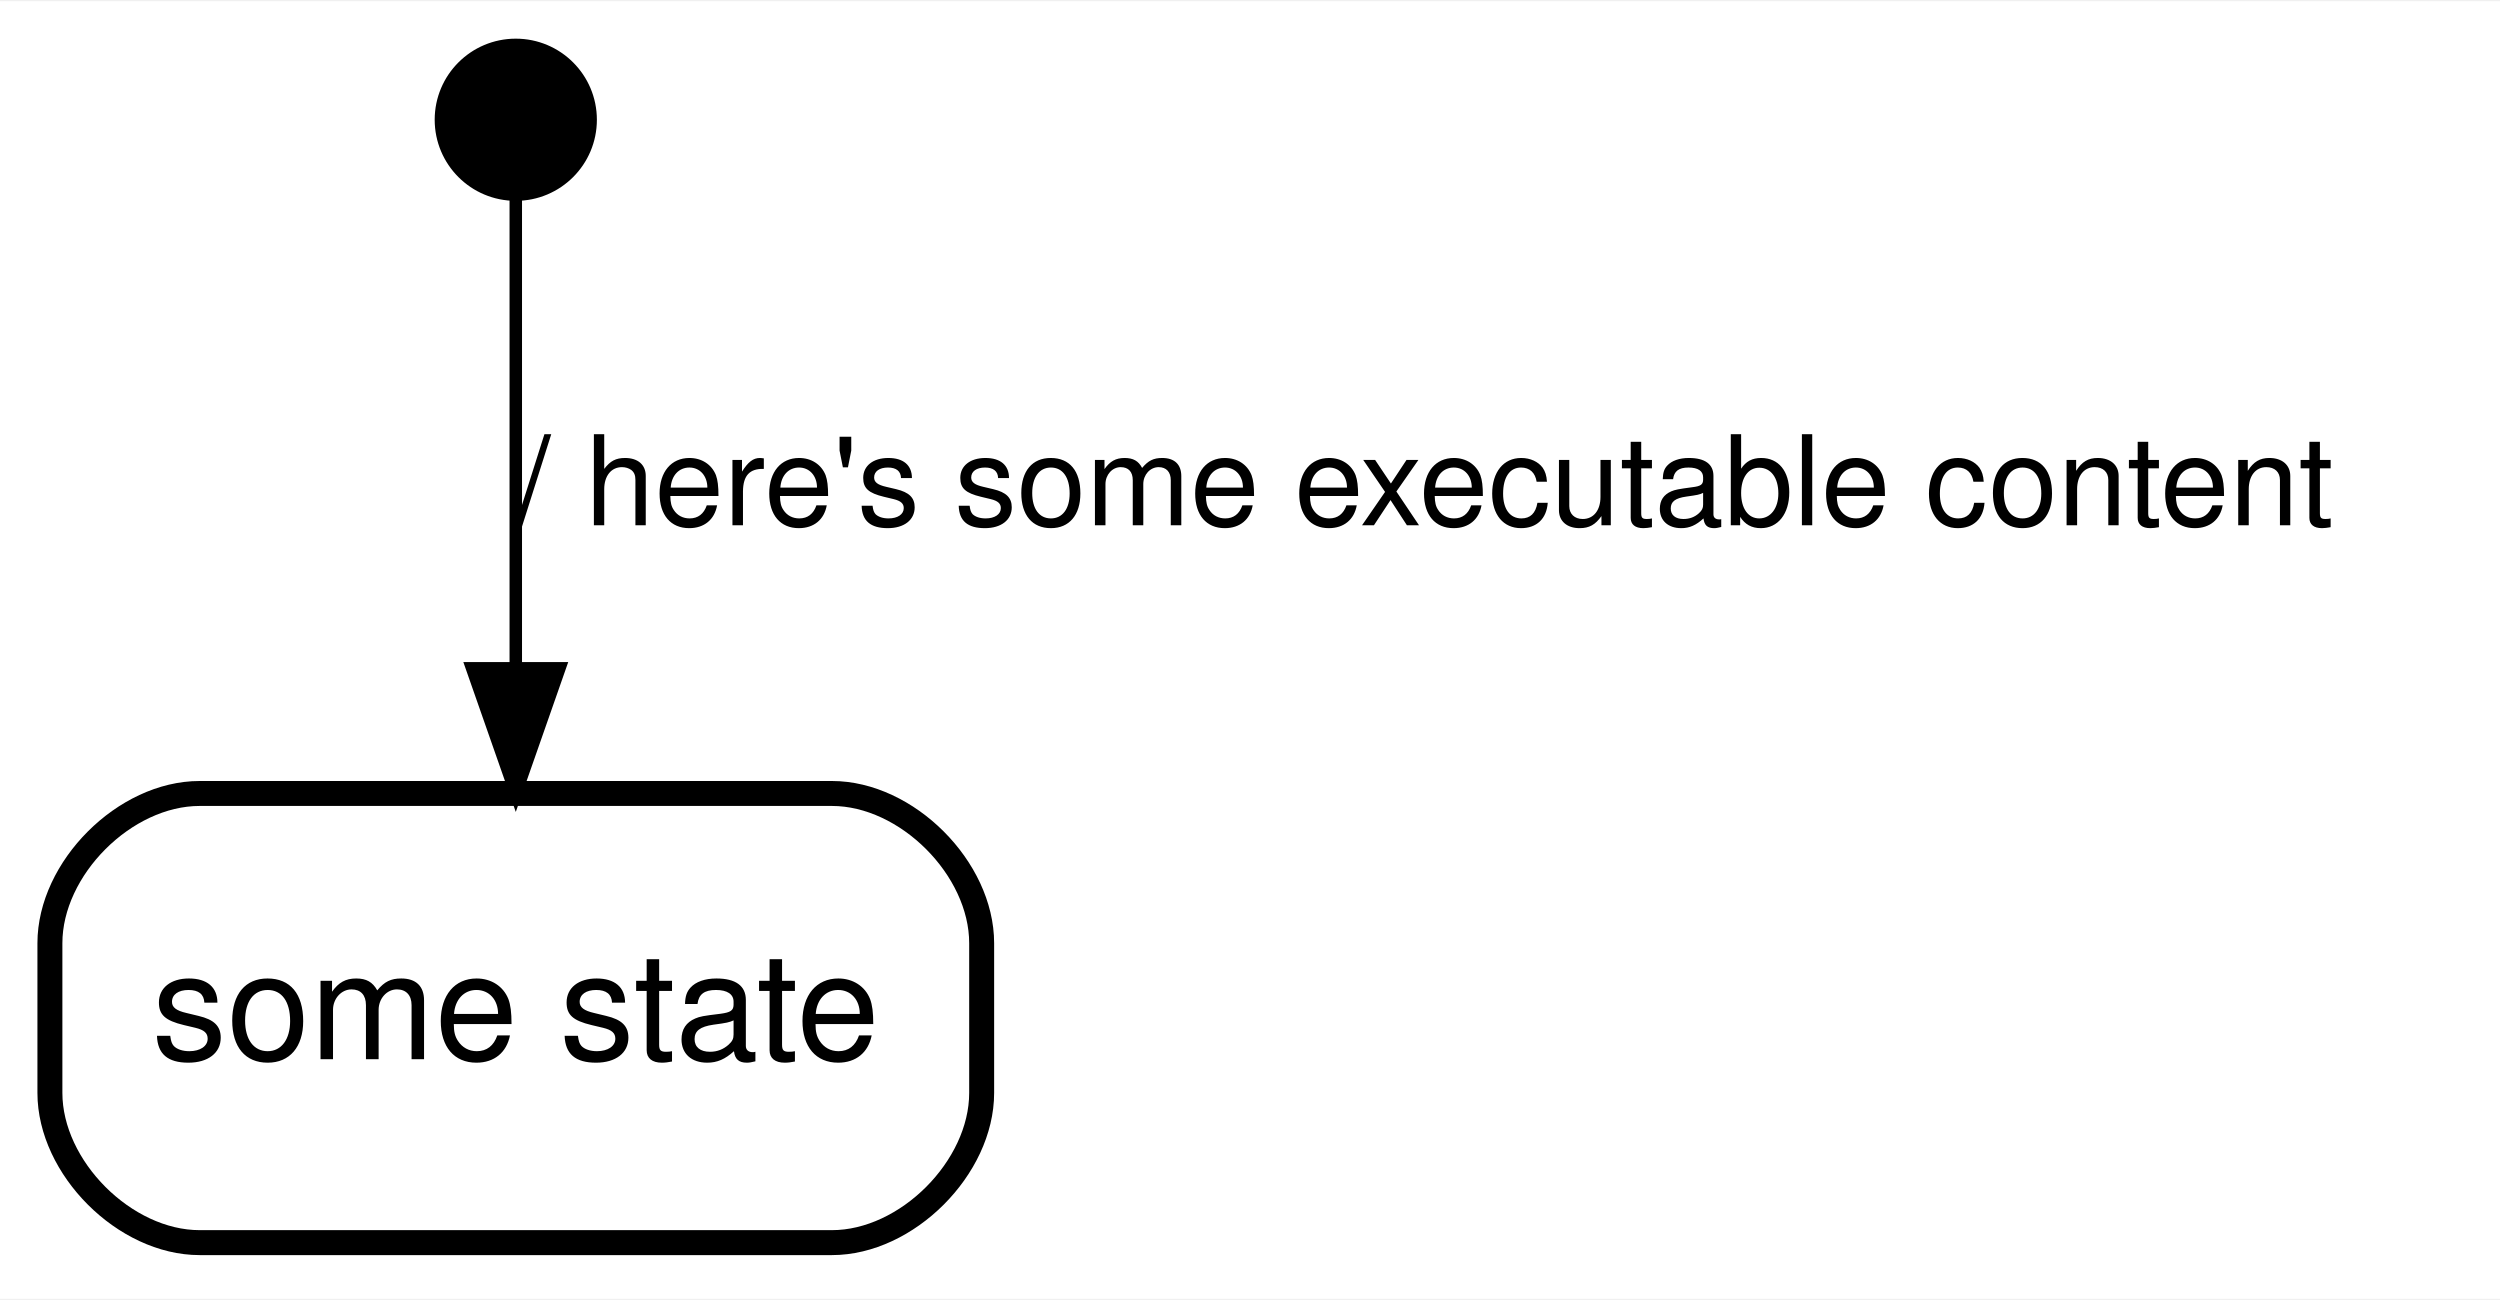
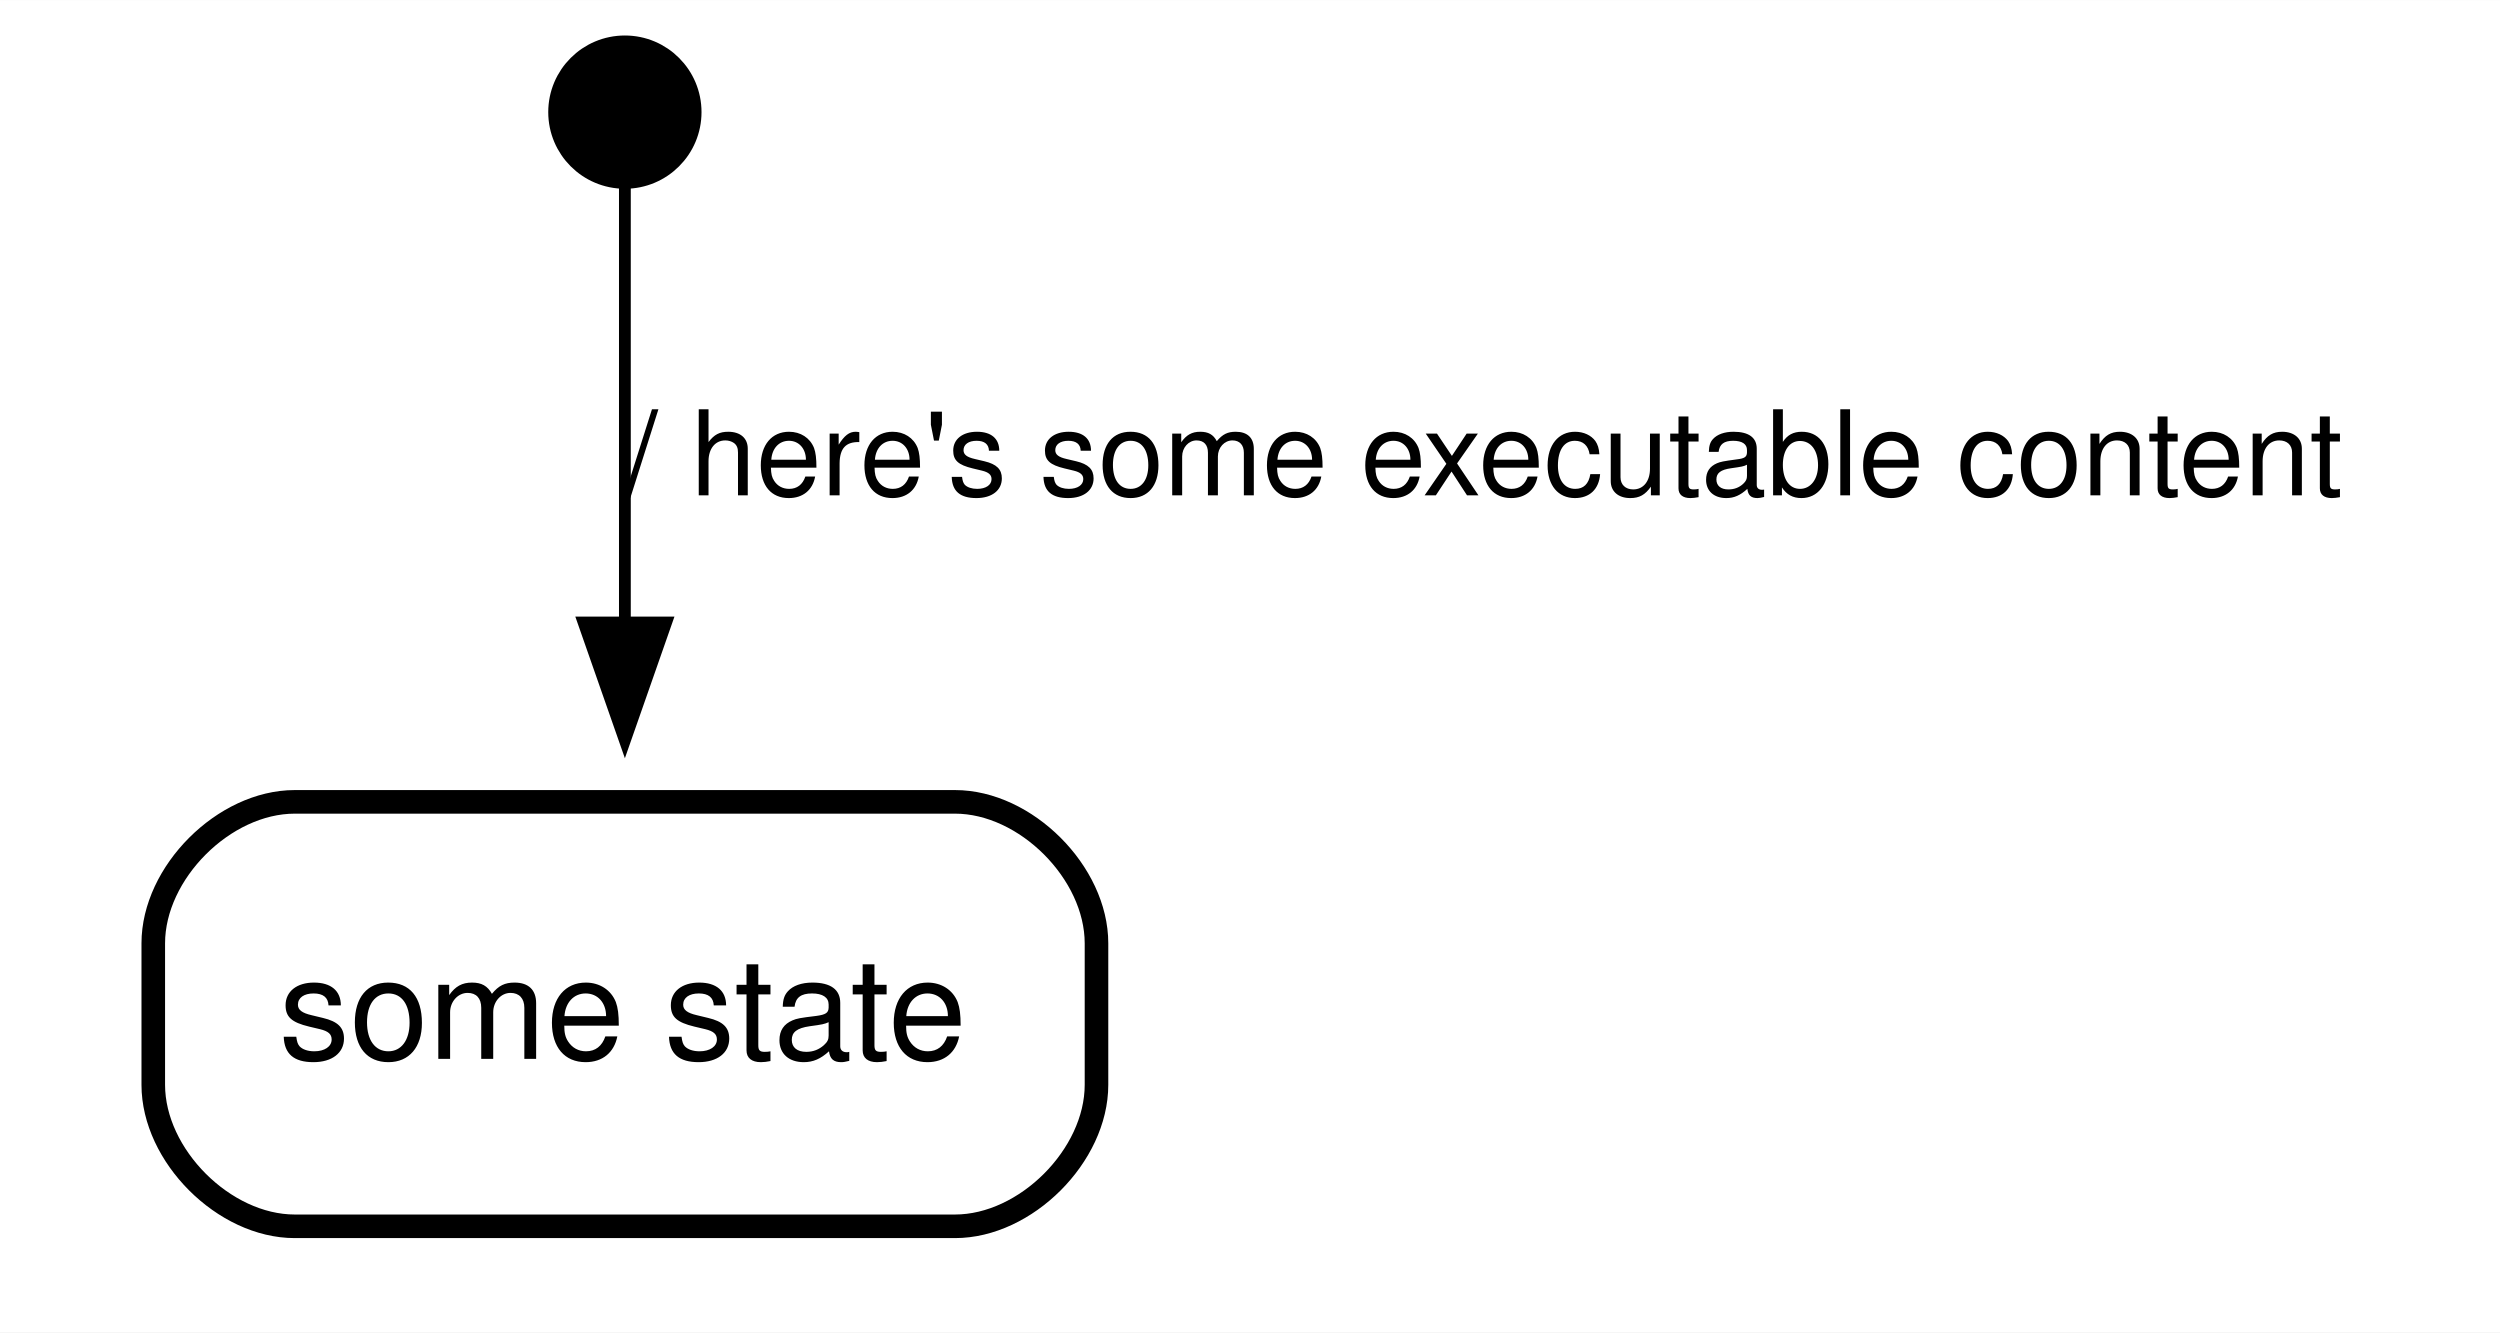
- <svg xmlns="http://www.w3.org/2000/svg" width="200pt" height="104pt" viewBox="0.00 0.00 200.38 104.00">
-   <g id="graph0" class="graph" transform="scale(1 1) rotate(0) translate(4 100)">
-     <polygon fill="#ffffff" stroke="transparent" points="-4,4 -4,-100 196.381,-100 196.381,4 -4,4" />
+ <svg xmlns="http://www.w3.org/2000/svg" width="212pt" height="113pt" viewBox="0.00 0.00 212.04 113.00">
+   <g id="graph0" class="graph" transform="scale(1 1) rotate(0) translate(4 109)">
+     <polygon fill="#ffffff" stroke="transparent" points="-4,4 -4,-109 208.04,-109 208.04,4 -4,4" />
    <g id="node1" class="node">
-       <ellipse fill="#000000" stroke="#000000" stroke-width="2" cx="37.341" cy="-90.5" rx="5.5" ry="5.5" />
+       <ellipse fill="#000000" stroke="#000000" stroke-width="2" cx="49" cy="-99.5" rx="5.5" ry="5.5" />
    </g>
    <g id="node2" class="node">
-       <path fill="#ffffff" stroke="#000000" stroke-width="2" d="M12,-.5C12,-.5 62.682,-.5 62.682,-.5 68.682,-.5 74.682,-6.5 74.682,-12.5 74.682,-12.5 74.682,-24.5 74.682,-24.5 74.682,-30.5 68.682,-36.5 62.682,-36.5 62.682,-36.5 12,-36.5 12,-36.5 6,-36.5 0,-30.5 0,-24.5 0,-24.5 0,-12.5 0,-12.5 0,-6.5 6,-.5 12,-.5" />
-       <text text-anchor="middle" x="37.341" y="-15.2" font-family="Helvetica,sans-Serif" font-size="12.00" fill="#000000">some state</text>
+       <polygon fill="#ffffff" stroke="transparent" stroke-width="2" points="98,-46 0,-46 0,0 98,0 98,-46" />
+       <text text-anchor="start" x="19.659" y="-19.2" font-family="Helvetica,sans-Serif" font-size="12.00" fill="#000000">some state</text>
+       <path fill="none" stroke="#000000" stroke-width="2" d="M21,-5C21,-5 77,-5 77,-5 83,-5 89,-11 89,-17 89,-17 89,-29 89,-29 89,-35 83,-41 77,-41 77,-41 21,-41 21,-41 15,-41 9,-35 9,-29 9,-29 9,-17 9,-17 9,-11 15,-5 21,-5" />
    </g>
    <g id="edge1" class="edge">
-       <path fill="none" stroke="#000000" d="M37.341,-84.85C37.341,-76.661 37.341,-60.928 37.341,-46.838" />
-       <polygon fill="#000000" stroke="#000000" points="40.841,-46.535 37.341,-36.535 33.841,-46.535 40.841,-46.535" />
-       <text text-anchor="start" x="37.341" y="-58" font-family="Helvetica,sans-Serif" font-size="10.00" fill="#000000">/ here's some executable content   </text>
+       <path fill="none" stroke="#000000" d="M49,-93.998C49,-86.059 49,-70.76 49,-56.392" />
+       <polygon fill="#000000" stroke="#000000" points="52.5,-56.212 49,-46.212 45.5,-56.212 52.5,-56.212" />
+       <text text-anchor="start" x="49" y="-67" font-family="Helvetica,sans-Serif" font-size="10.00" fill="#000000">/ here's some executable content   </text>
    </g>
  </g>
</svg>
